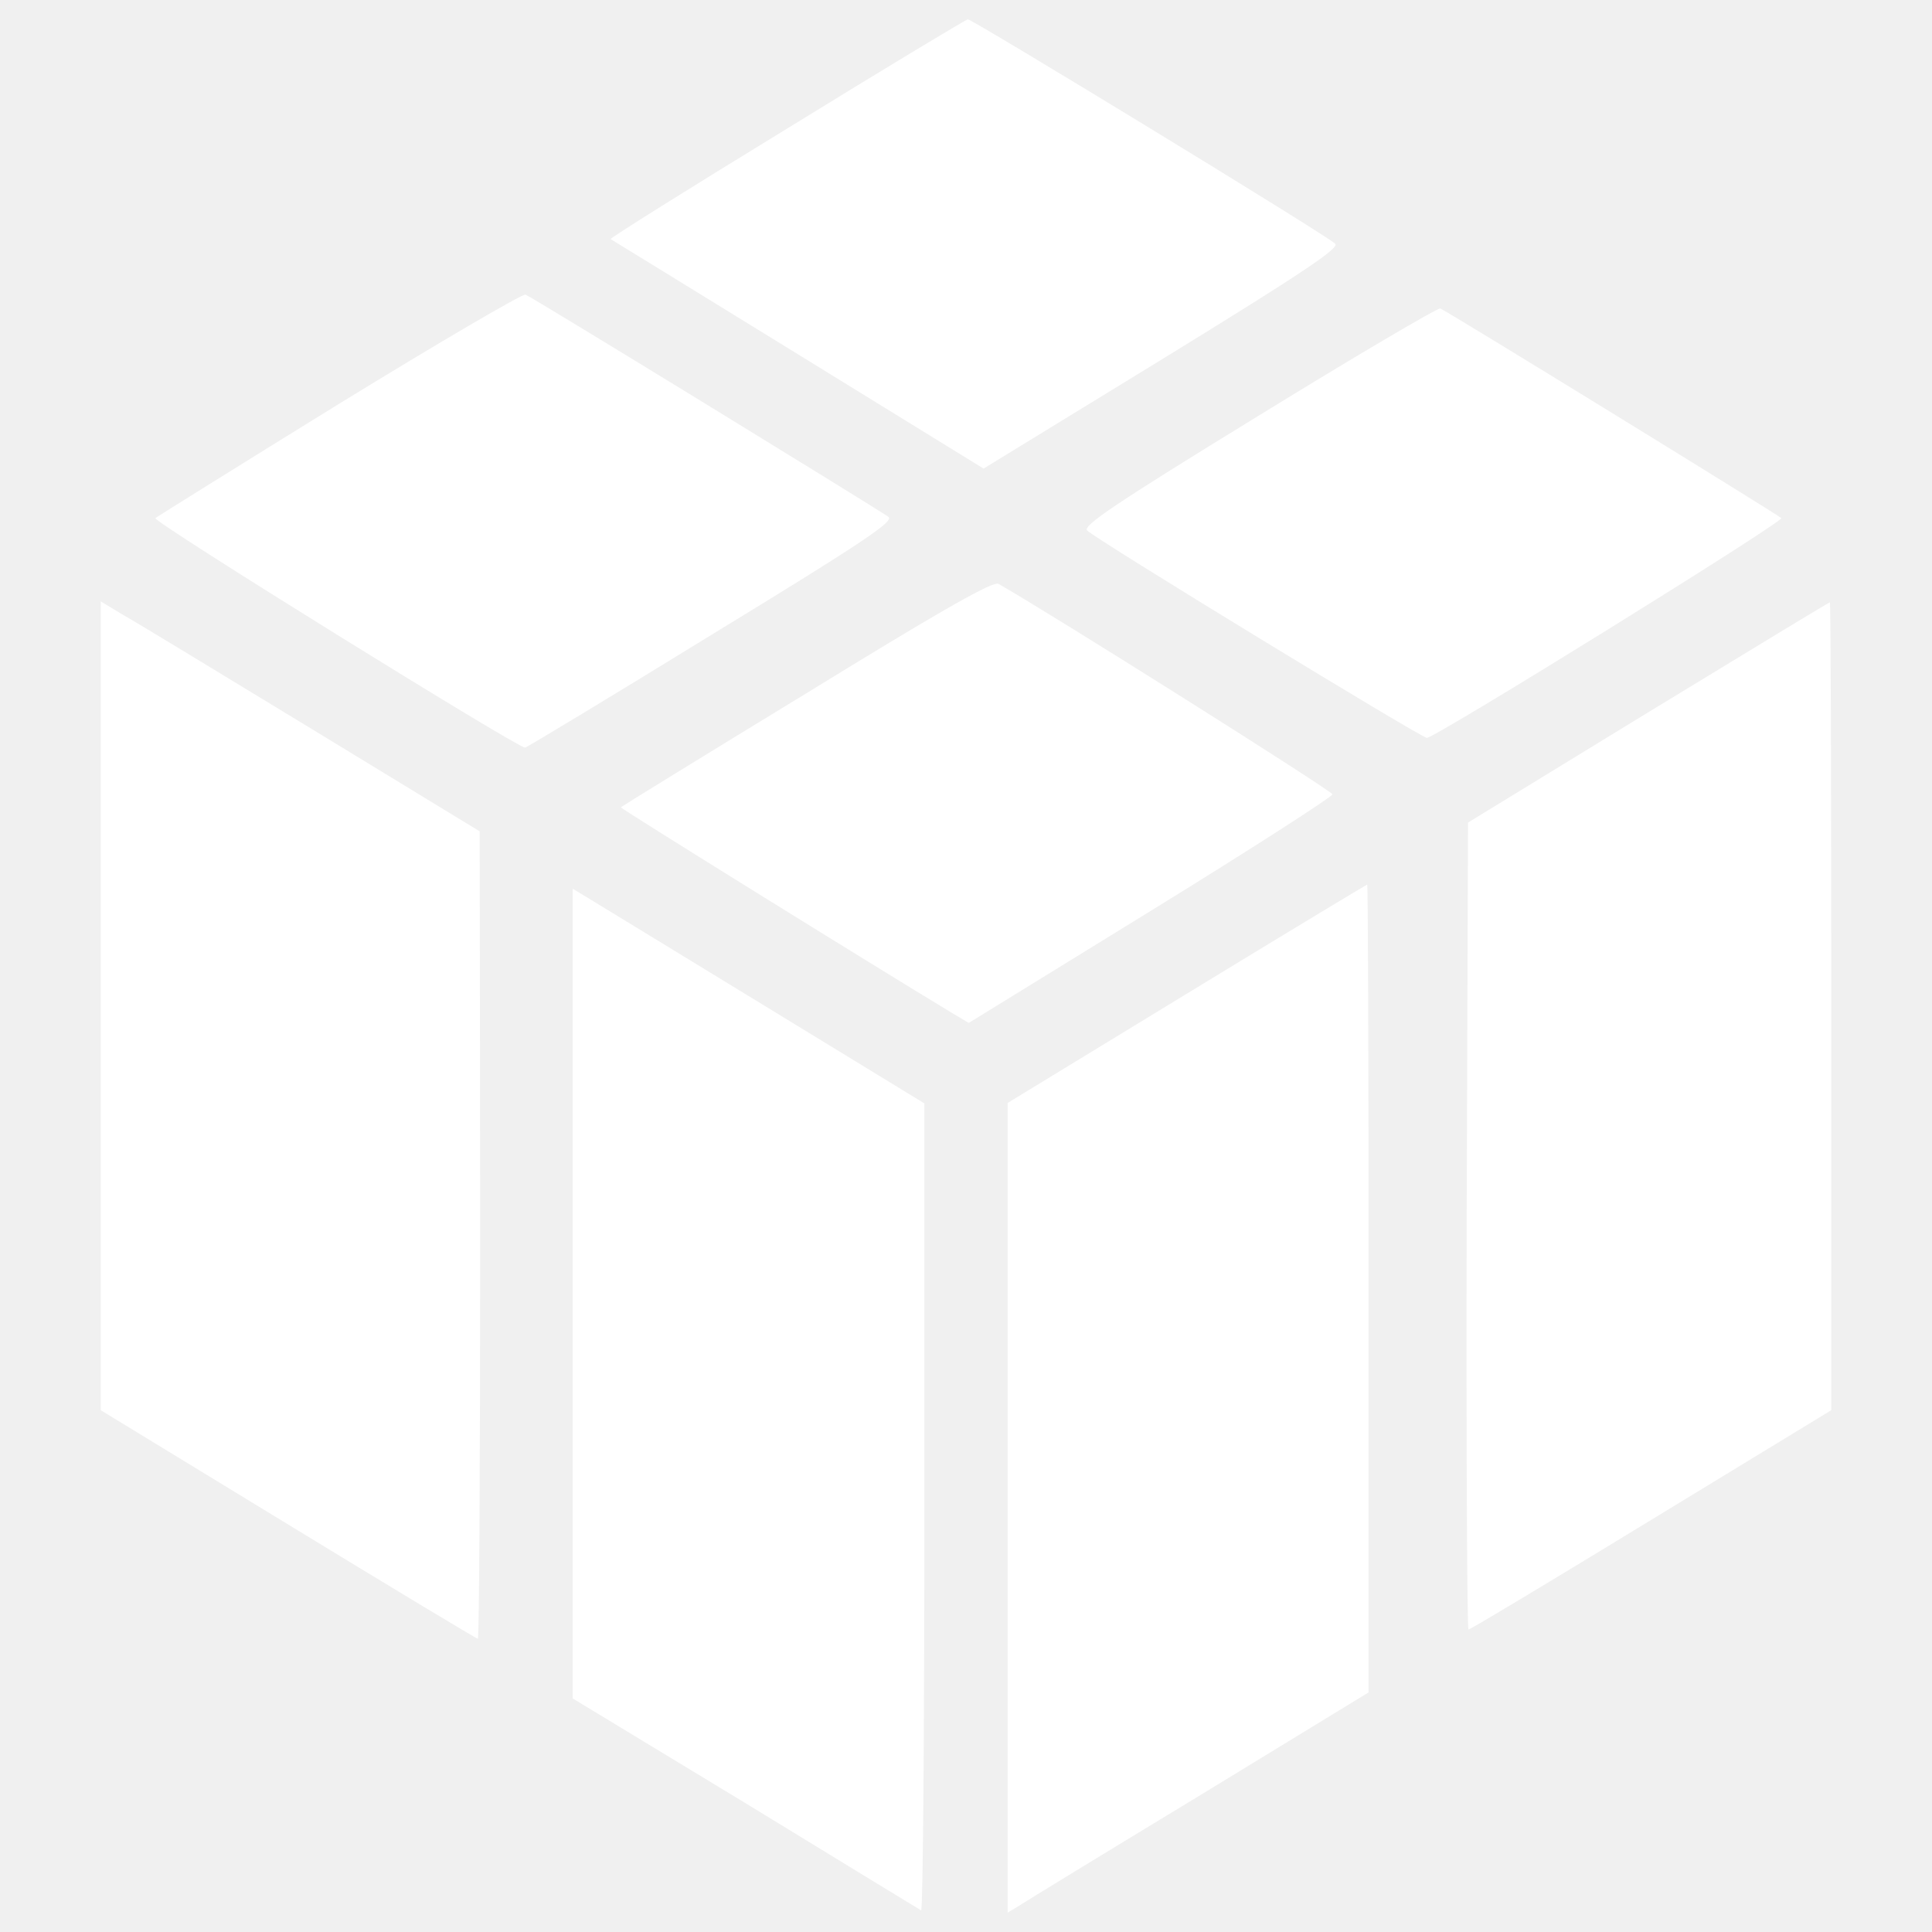
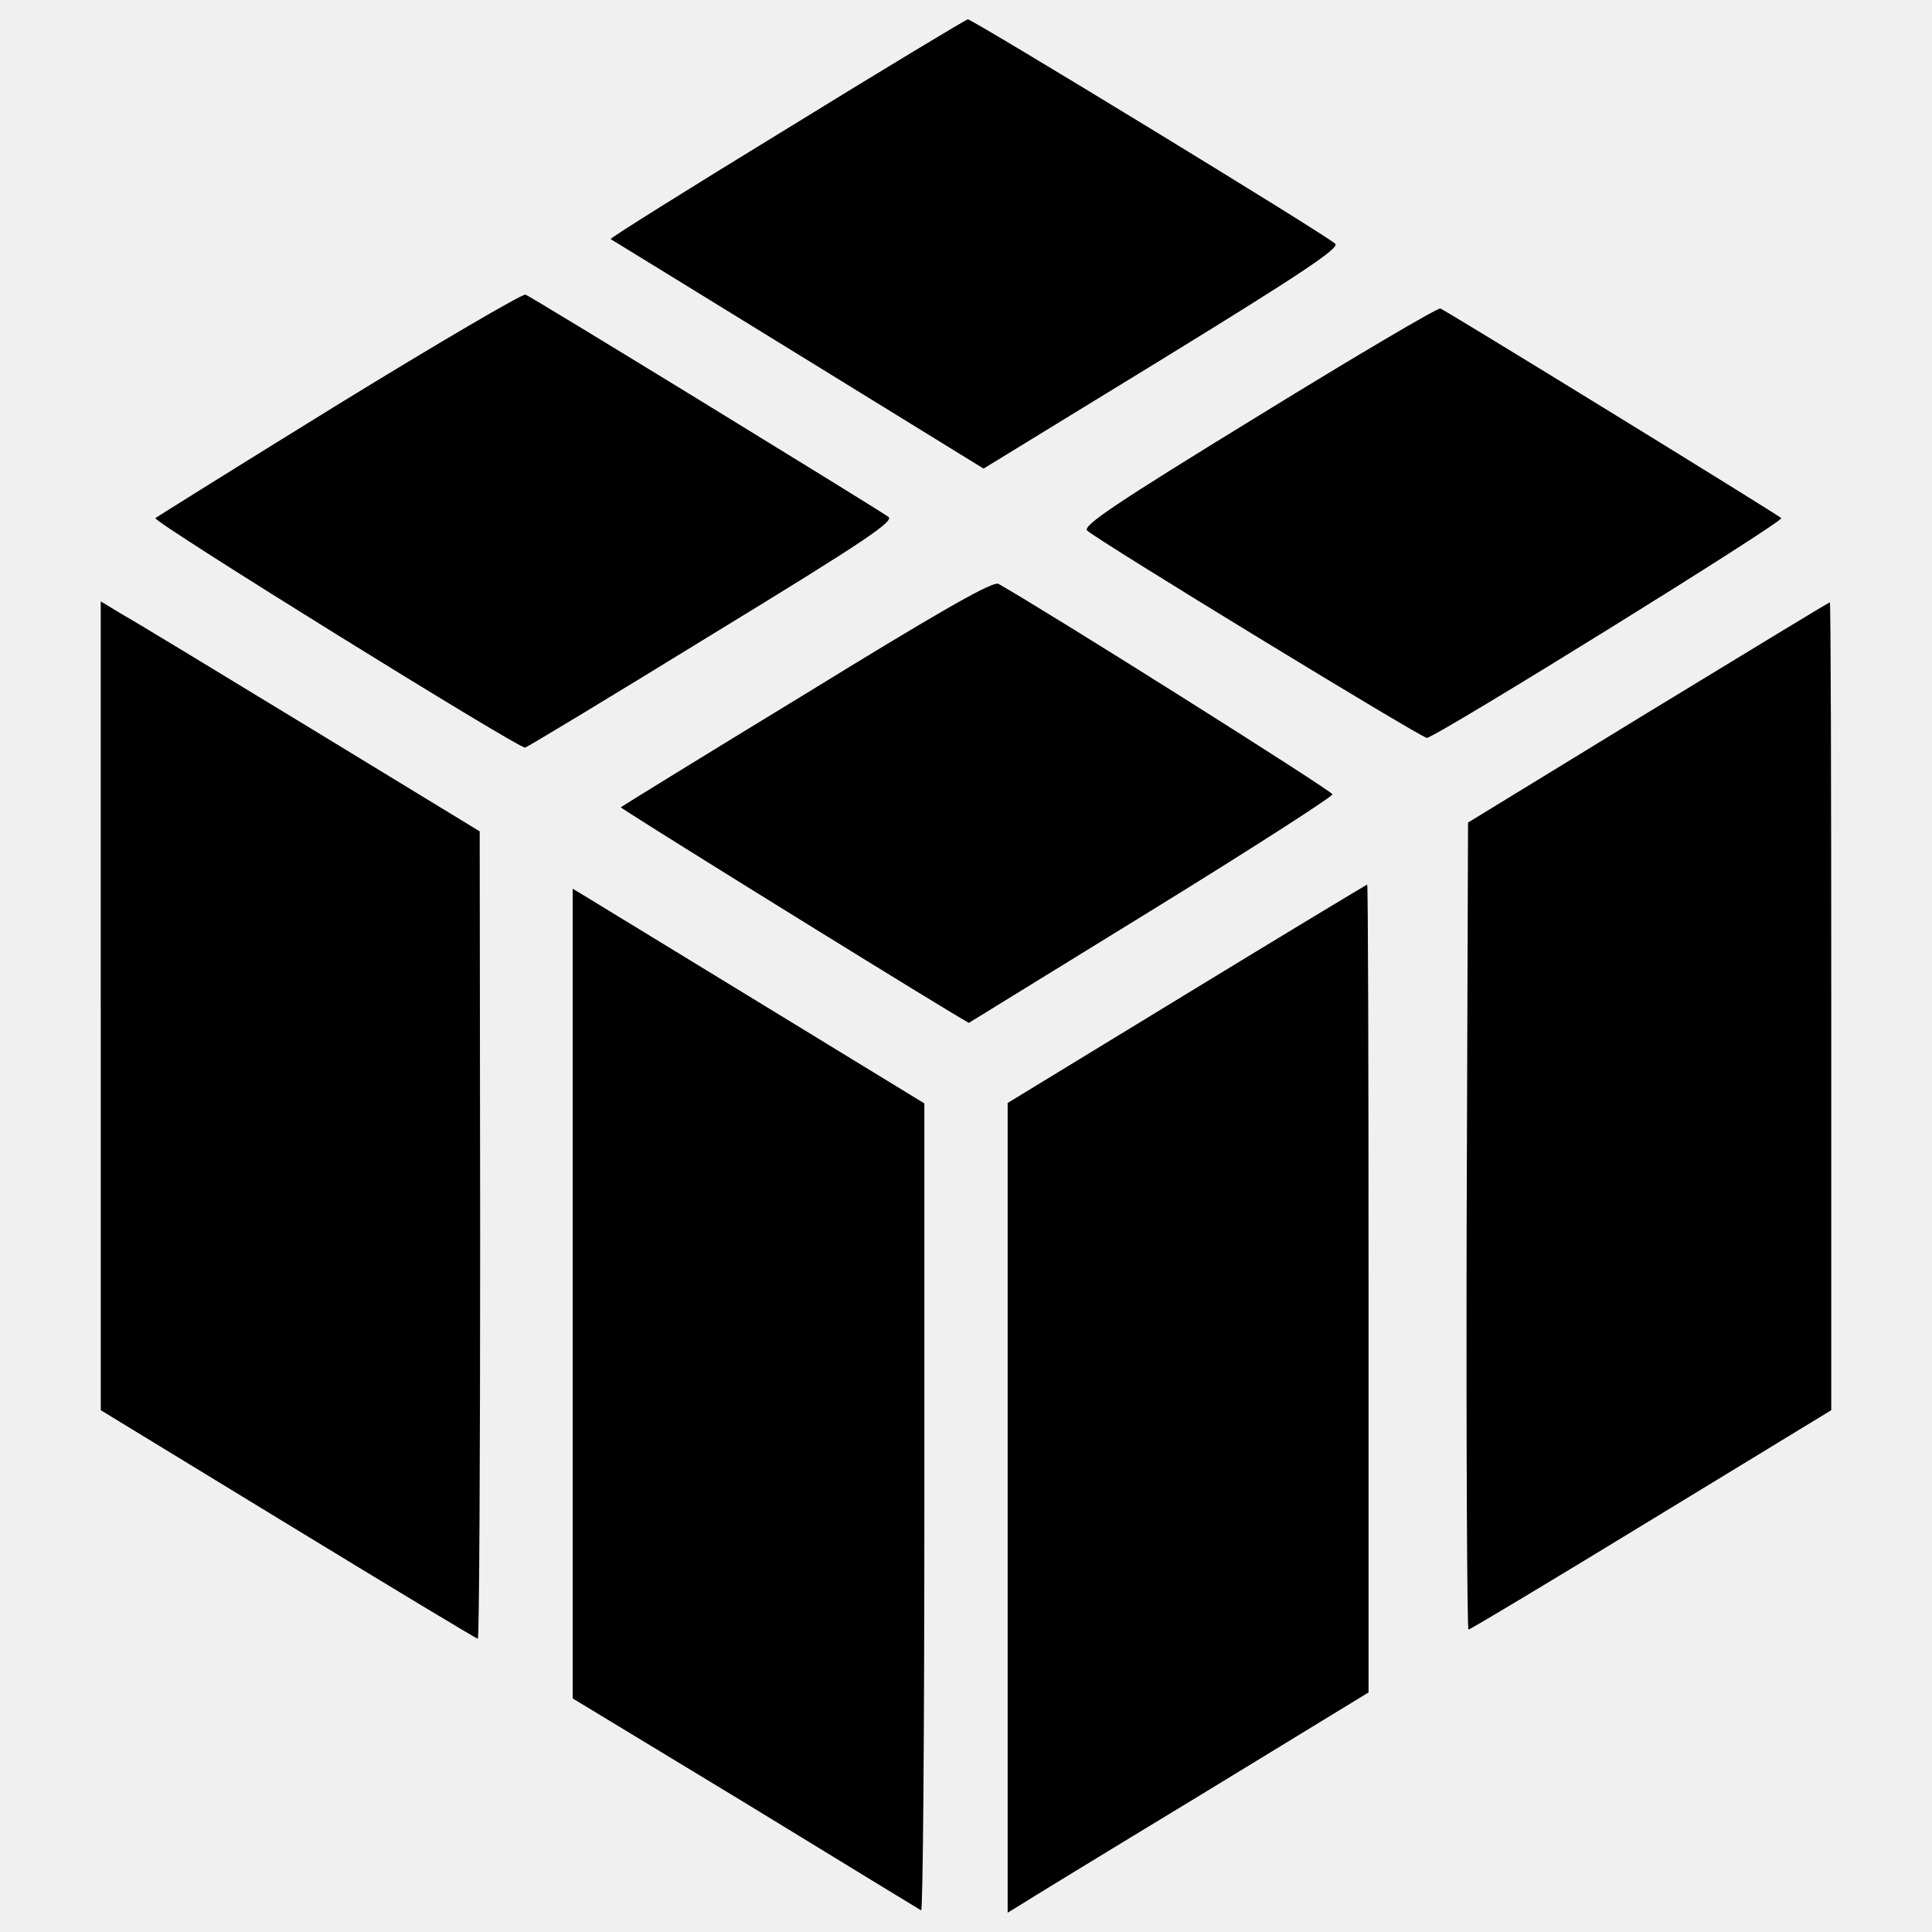
- <svg xmlns="http://www.w3.org/2000/svg" fill="#FFFFFF" viewBox="0 0 1000 1000">
+ <svg xmlns="http://www.w3.org/2000/svg" viewBox="0 0 1000 1000">
  <path id="path291" d="M 500.961 10 C 499.761 10.24 457.61 35.63 407.08 66.76 C 356.55 97.65 315.59 123.28 316.07 123.76 C 316.55 124 360.141 150.821 413.061 183.391 L 509.09 242.539 L 601.77 185.779 C 675.059 140.759 693.49 128.3 691.1 126.15 C 686.09 121.36 503.351 10 500.961 10 z M 272 152.49 C 270.33 152.02 226.98 177.4 175.49 209.02 C 124.24 240.63 81.37 267.46 80.41 268.17 C 78.73 269.85 268.41 387.441 271.76 386.961 C 272.96 386.721 316.54 360.379 368.75 328.279 C 449.22 279.179 463.11 269.599 459.76 267.449 C 448.26 259.789 274.87 153.45 272 152.49 z M 745.49 159.67 C 744.28 159.2 701.889 184.11 651.359 215.24 C 577.119 260.74 560.11 272.241 562.75 274.631 C 568.02 279.661 735.659 381.92 738.539 381.92 C 742.849 381.92 923.67 269.84 921.99 268.16 C 919.6 266 748.36 160.63 745.49 159.67 z M 515.947 302.107 C 510.399 302.736 482.953 318.509 417.619 358.699 C 364.929 390.789 321.82 417.38 321.34 417.85 C 320.86 418.33 452.1 499.759 492.58 524.189 L 501.439 529.461 L 595.561 471.5 C 647.29 439.65 689.68 412.35 689.68 411.15 C 689.68 409.47 544.549 317.99 516.77 302.18 C 516.59 302.09 516.317 302.066 515.947 302.107 z M 52.141 311.27 L 52.141 520.6 L 52.15 520.6 L 52.15 729.91 L 149.141 789.07 C 202.551 821.64 246.61 848.221 247.33 848.221 C 248.05 848.221 248.529 754.101 248.529 639.141 L 248.289 430.301 L 161.83 377.609 C 114.17 348.629 70.101 321.811 63.641 318.221 L 52.141 311.27 z M 947.131 311.76 C 946.651 311.76 904.5 337.39 853.01 368.76 L 759.85 425.76 L 759.131 634.6 C 758.891 749.559 759.37 843.439 760.09 843.439 C 761.05 843.439 803.679 817.81 854.689 786.68 L 947.85 729.92 L 947.85 520.84 C 947.85 405.88 947.611 311.76 947.131 311.76 z M 707.641 457.85 C 707.401 457.85 665.25 483.239 614.24 514.369 L 521.561 570.891 L 521.561 780.439 L 521.561 990 L 527.07 986.65 C 529.94 984.73 571.861 959.11 620.471 929.65 L 708.359 876 L 708.359 666.93 C 708.359 551.97 708.121 457.85 707.641 457.85 z M 296.43 460 L 296.43 669.561 L 296.43 879.109 L 385.76 933.24 C 434.62 963.18 475.57 988.081 476.77 988.801 C 477.73 989.281 478.449 895.639 478.449 780.439 L 478.449 571.119 L 396.539 521.07 C 351.519 493.53 310.559 468.62 305.529 465.51 L 296.43 460 z " />
</svg>
